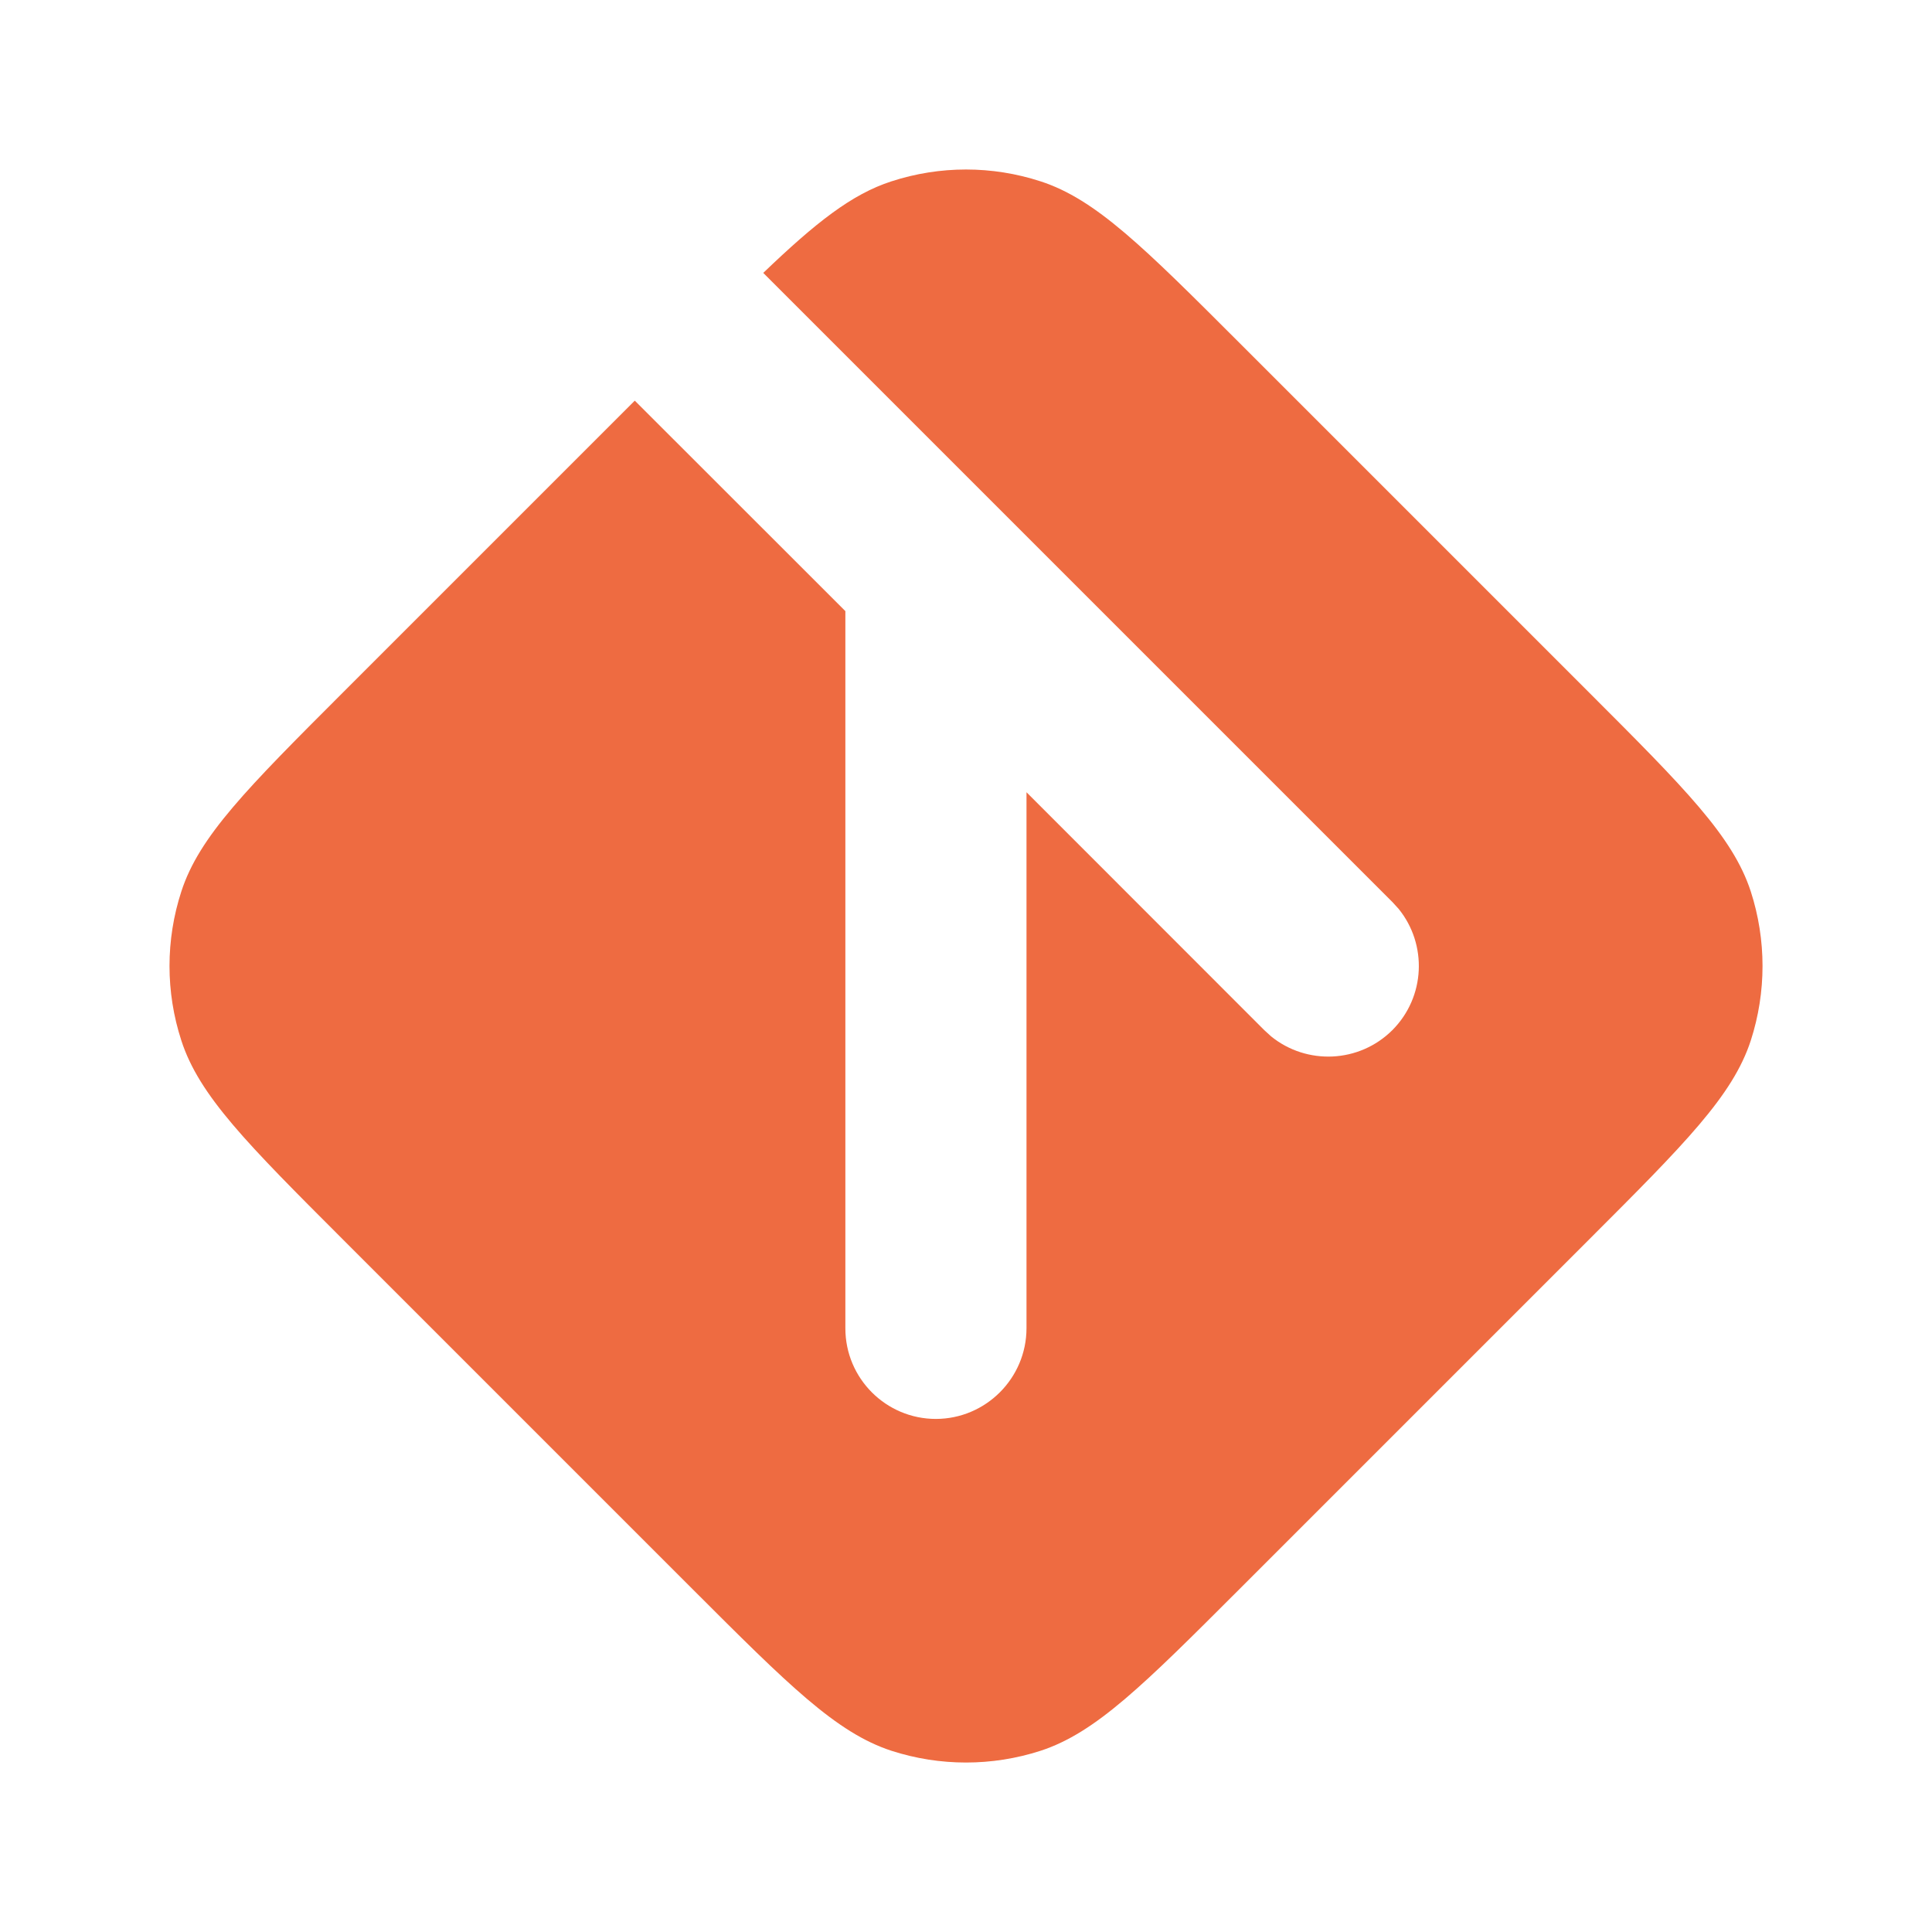
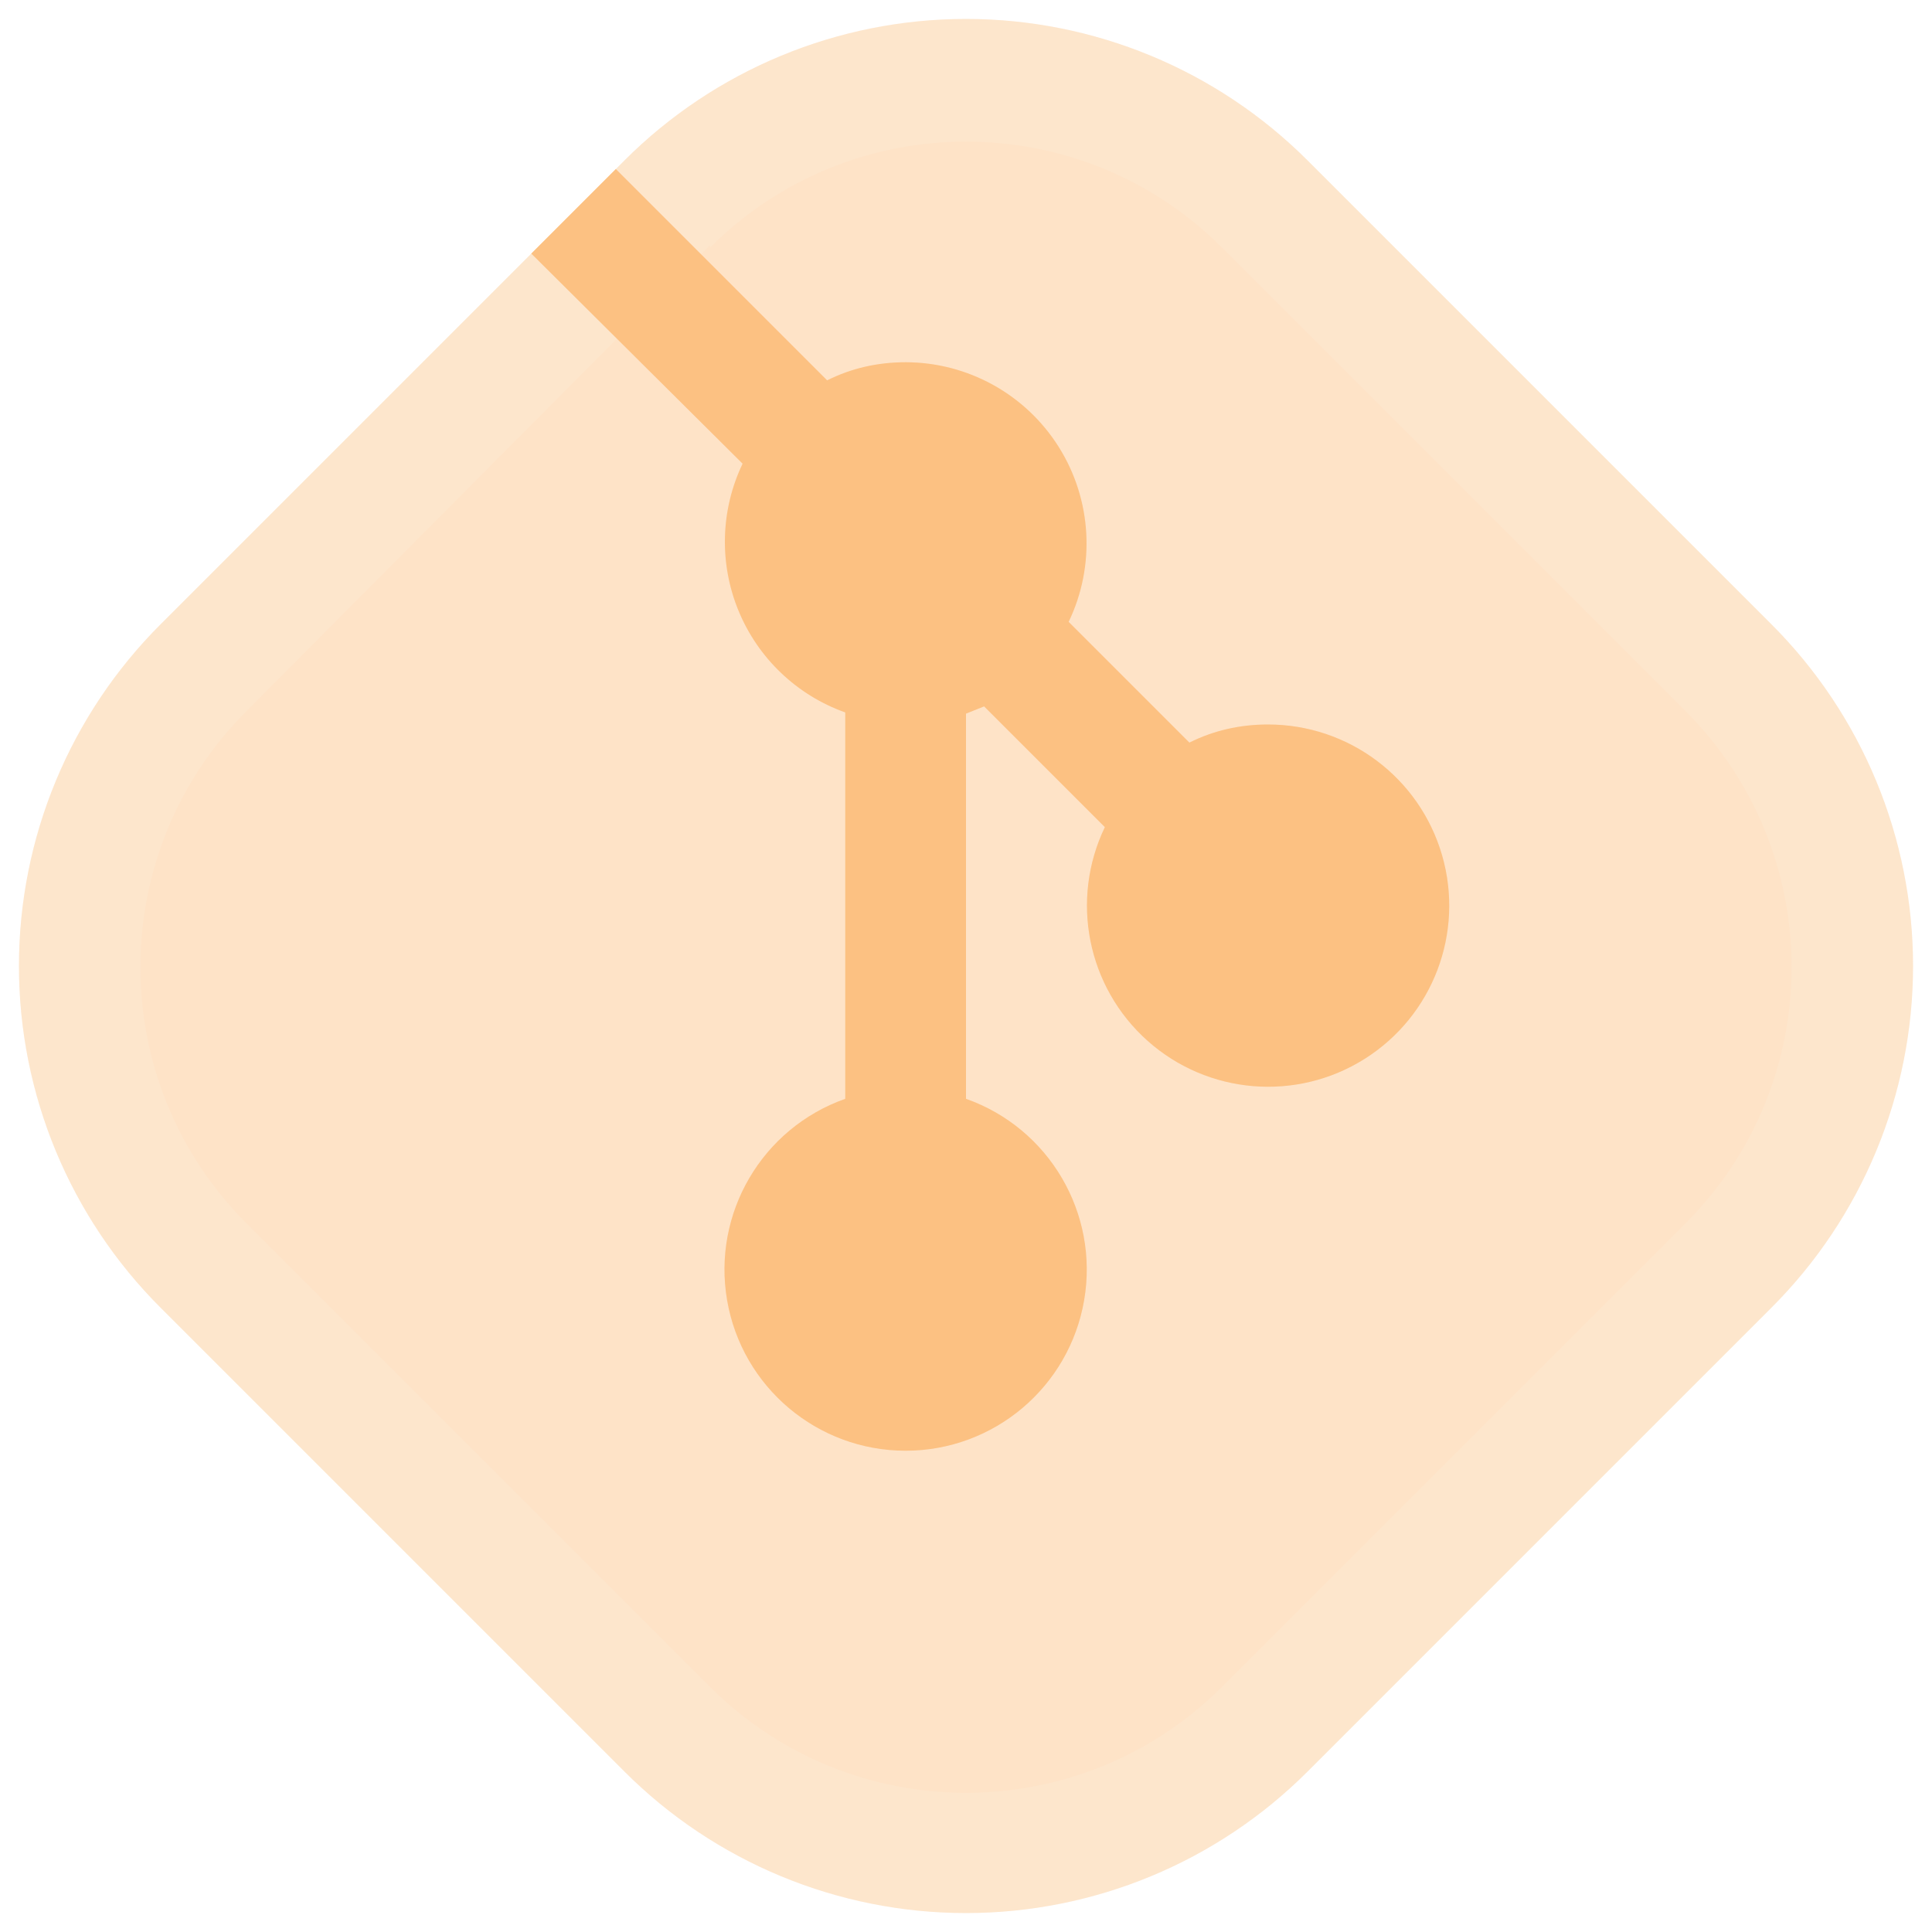
- <svg xmlns="http://www.w3.org/2000/svg" width="16" height="16" viewBox="0 0 16 16" fill="none">
-   <path d="M7.382 1.502C7.784 1.371 8.216 1.371 8.618 1.502C9.074 1.65 9.471 2.046 10.263 2.838L13.162 5.737C13.954 6.529 14.35 6.926 14.499 7.382C14.629 7.784 14.629 8.216 14.499 8.618C14.35 9.074 13.954 9.471 13.162 10.263L10.263 13.162C9.471 13.954 9.074 14.35 8.618 14.499C8.216 14.629 7.784 14.629 7.382 14.499C6.926 14.35 6.529 13.954 5.737 13.162L2.838 10.263C2.046 9.471 1.65 9.074 1.502 8.618C1.371 8.216 1.371 7.784 1.502 7.382C1.65 6.926 2.046 6.529 2.838 5.737L5.257 3.318L7.001 5.061V11.001C7.001 11.415 7.337 11.751 7.751 11.751C8.164 11.75 8.5 11.414 8.501 11.001V6.561L10.47 8.531L10.527 8.583C10.822 8.822 11.256 8.805 11.531 8.531C11.805 8.256 11.822 7.822 11.583 7.527L11.531 7.47L6.321 2.26C6.756 1.843 7.054 1.608 7.382 1.502Z" fill="#EE6B41" />
+ <svg xmlns="http://www.w3.org/2000/svg" xmlns:xlink="http://www.w3.org/1999/xlink" viewBox="0 0 16 16">
+   <defs>
+     <path id="a" d="m5.1 1.4 1.75 1.75Q7.15 3 7.5 3a1.5 1.5 0 0 1 1.35 2.15l1 1q.3-.15.65-.15a1.5 1.5 0 1 1-1.35.85l-1-1-.15.06V9.1a1.5 1.5 0 1 1-1 0V5.9a1.5 1.5 0 0 1-.85-2.06L4.4 2.1z" />
+   </defs>
+   <path fill="#fdba74" fill-opacity=".4" fill-rule="evenodd" d="m14.67 10.83-3.84 3.84a4 4 0 0 1-5.66 0l-3.84-3.84a4 4 0 0 1 0-5.66l3.84-3.84a4 4 0 0 1 5.66 0l3.84 3.84a4 4 0 0 1 0 5.66" />
+   <path fill="#f8fafc" fill-opacity="0.1" d="m10.83 1.33 3.84 3.84a4 4 0 0 1 0 5.66l-3.84 3.84a4 4 0 0 1-5.66 0l-3.84-3.84a4 4 0 0 1 0-5.66l3.84-3.84a4 4 0 0 1 5.66 0m-4.95.7L2.04 5.89a3 3 0 0 0 0 4.24l3.84 3.84a3 3 0 0 0 4.24 0l3.84-3.84a3 3 0 0 0 0-4.24l-3.84-3.84a3 3 0 0 0-4.24 0" />
+   <use xlink:href="#a" fill="#fdba74" fill-rule="evenodd" />
+   <use xlink:href="#a" fill="#f8fafc" fill-opacity="0.1" fill-rule="evenodd" />
</svg>
